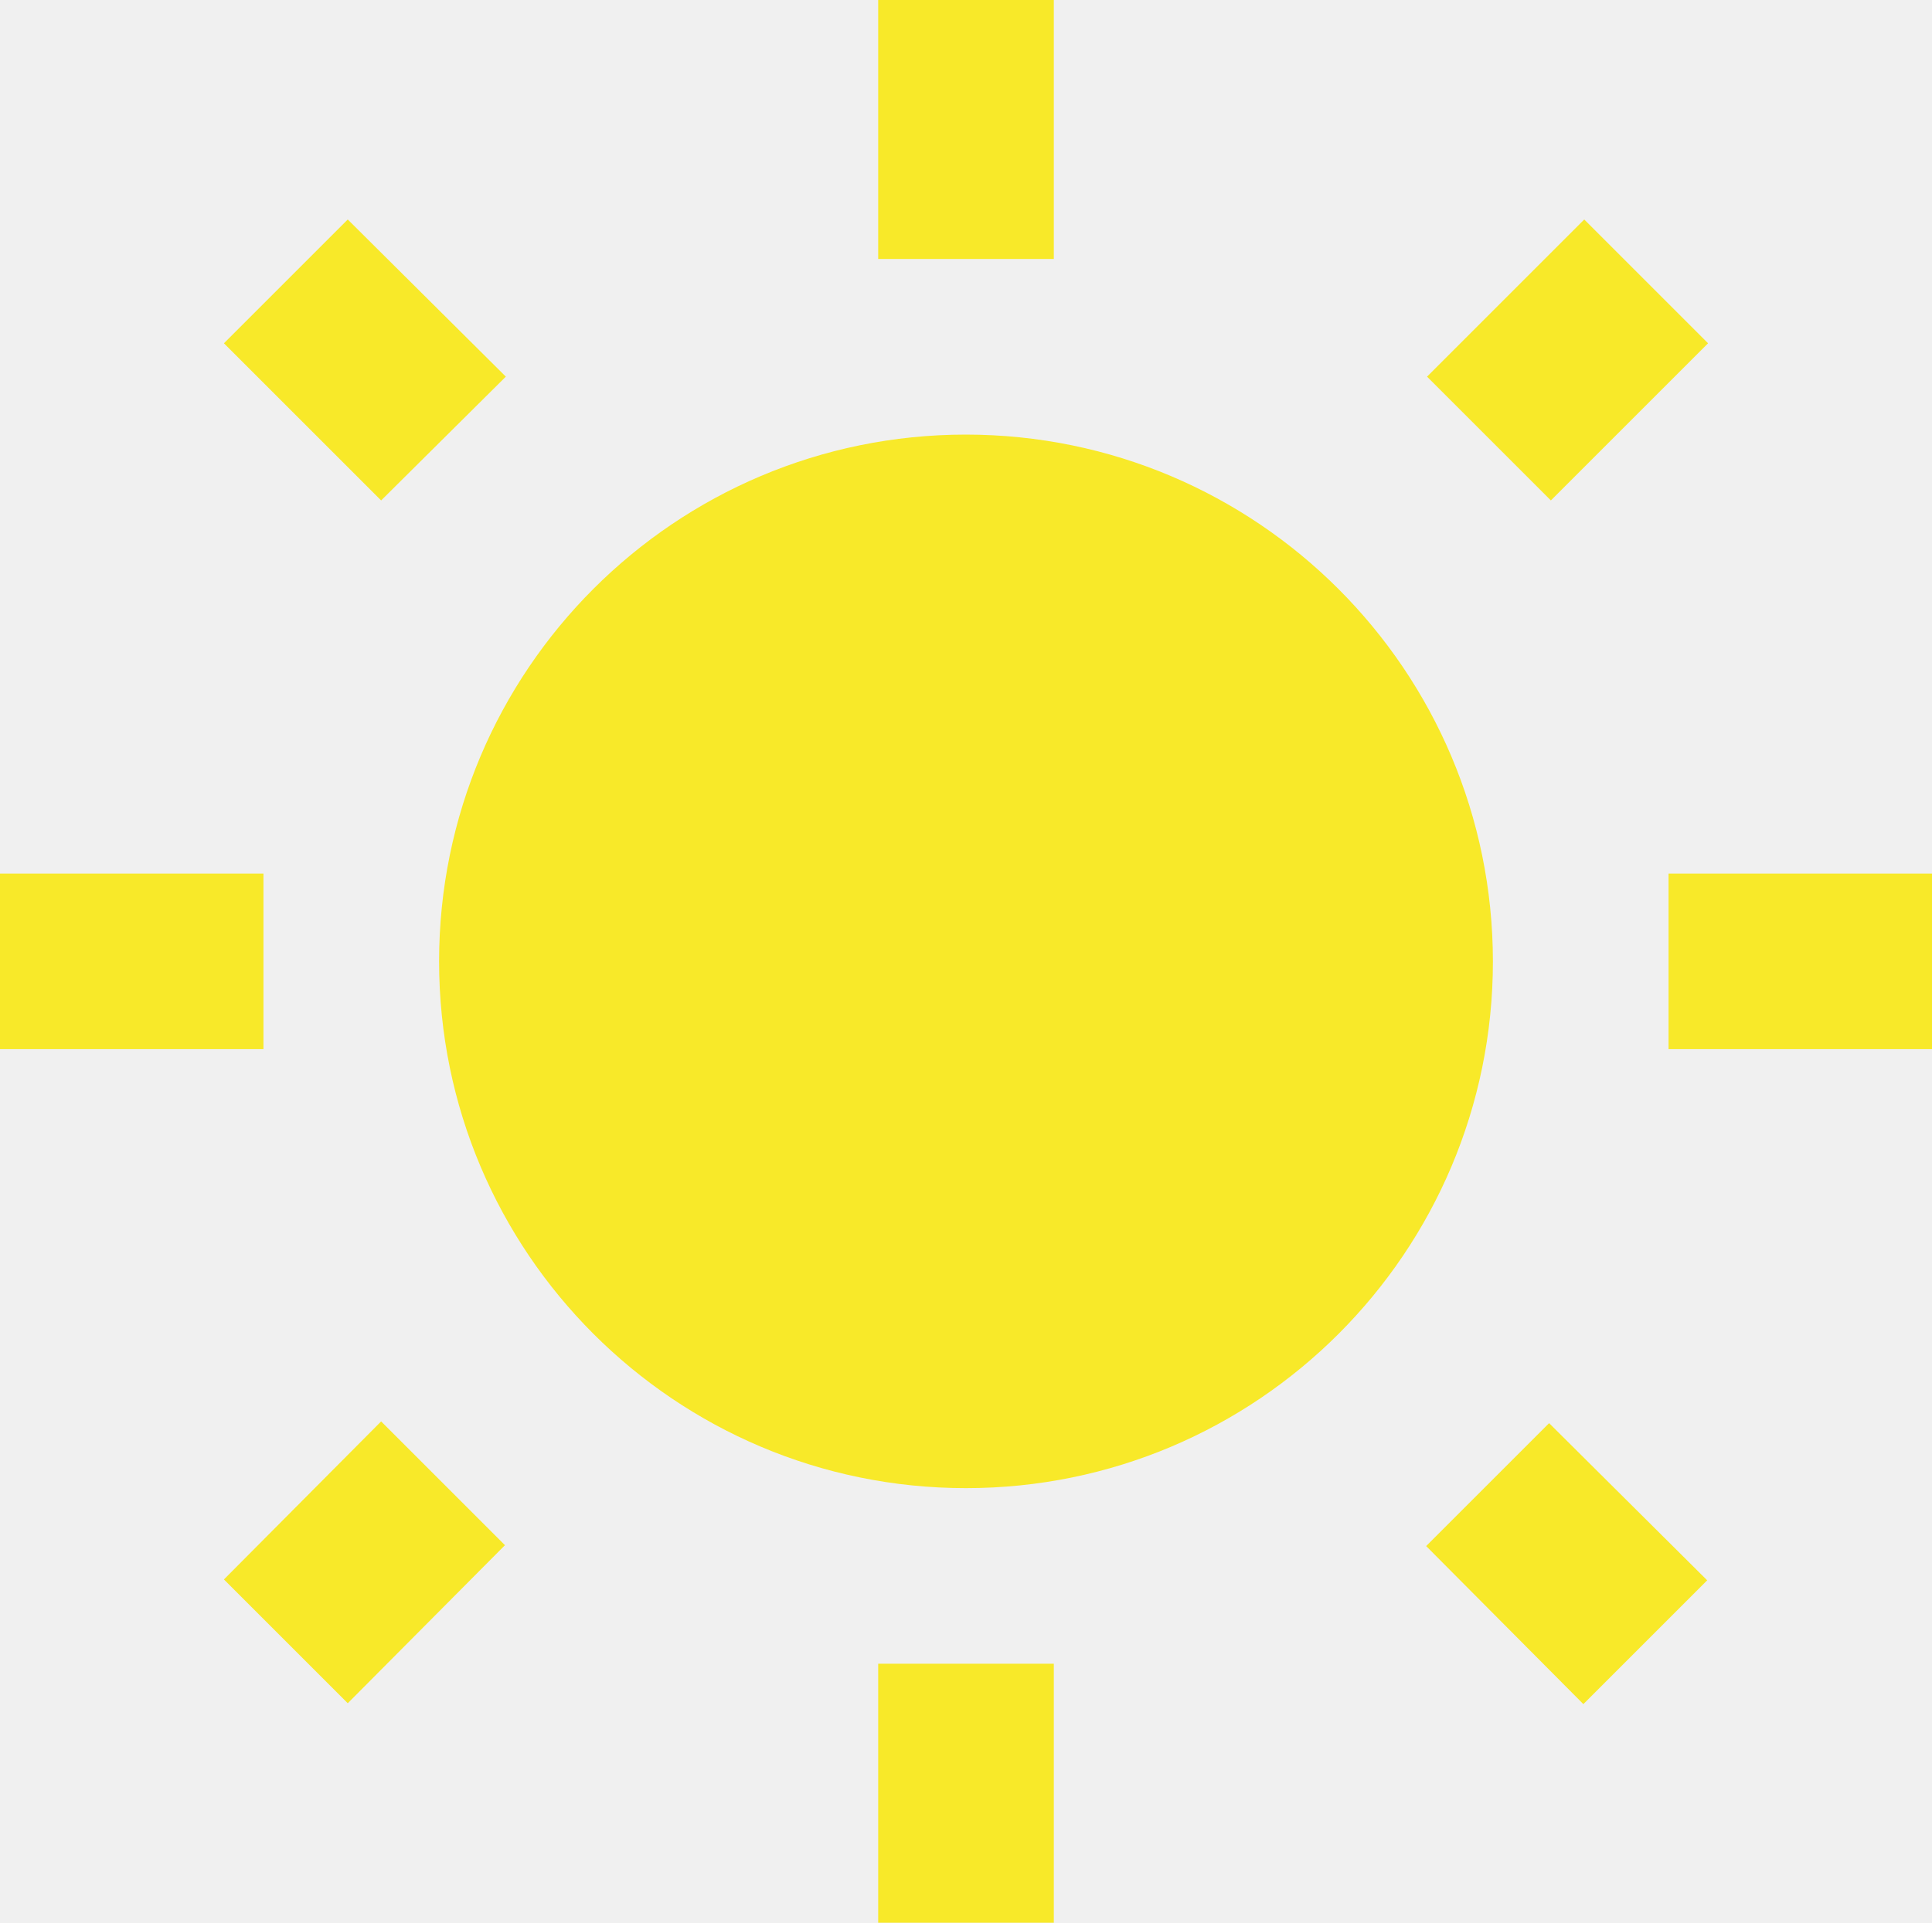
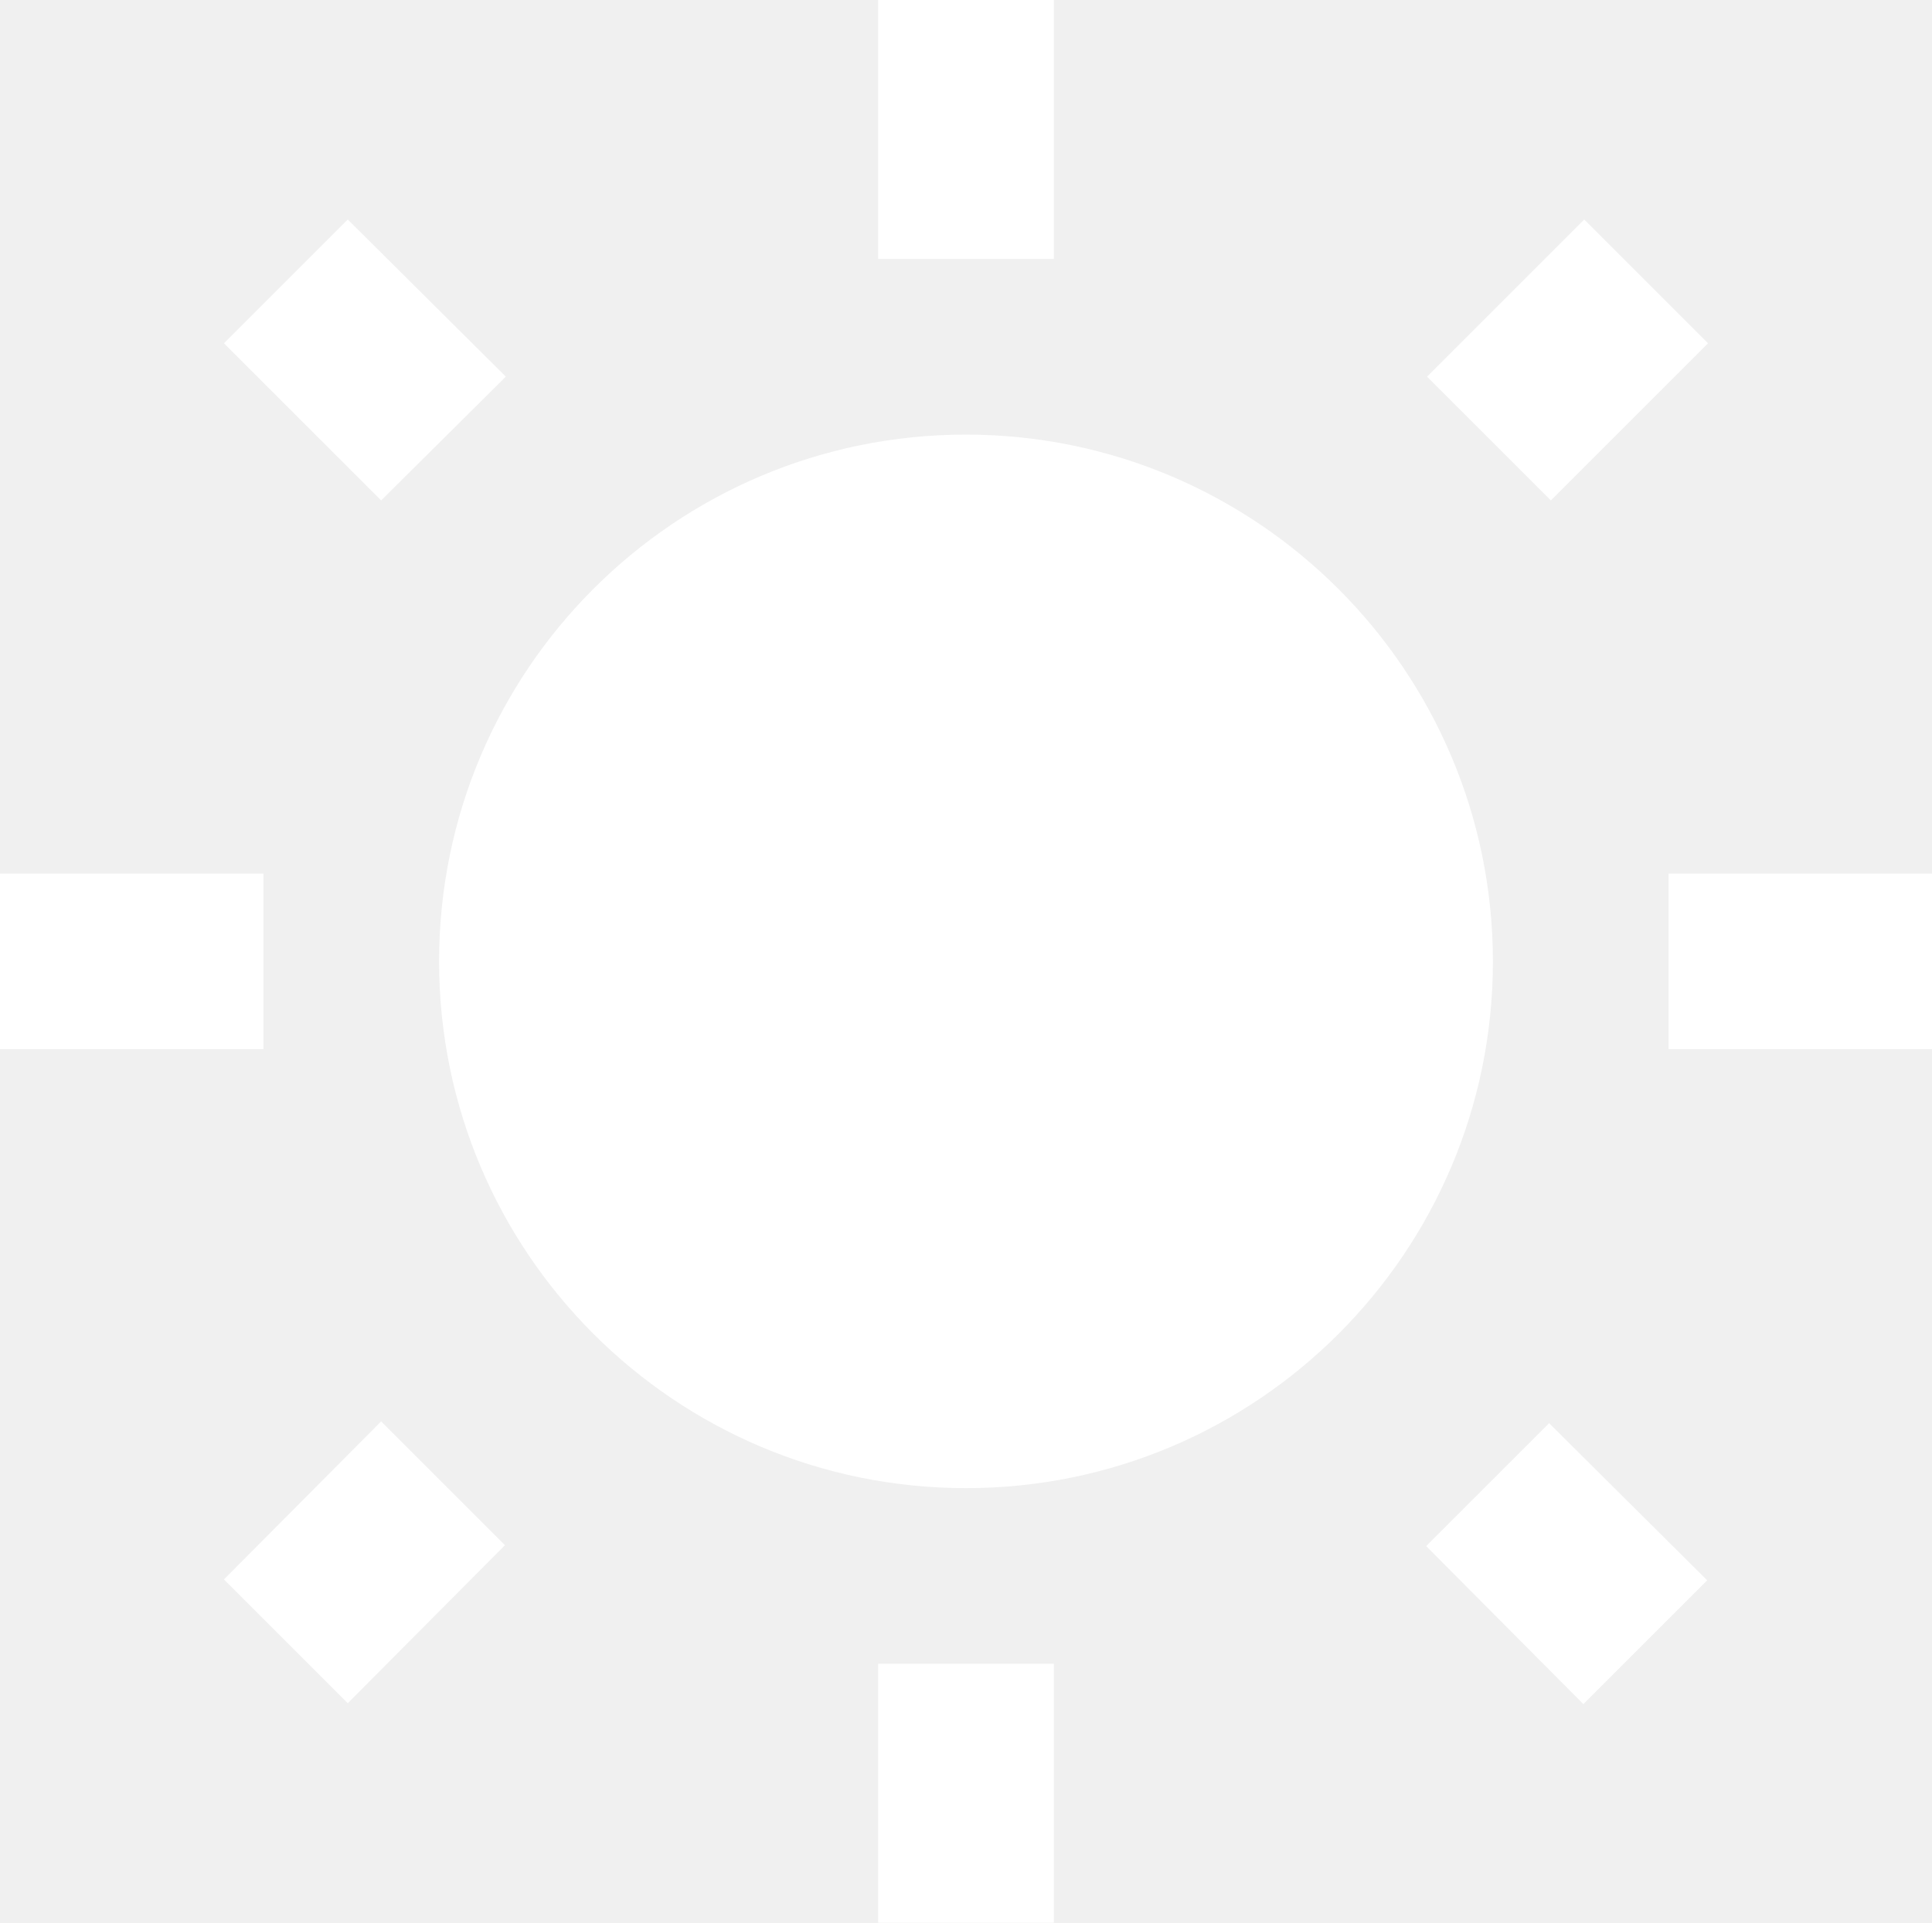
<svg xmlns="http://www.w3.org/2000/svg" width="33" height="32.85" viewBox="0 0 33 32.85">
-   <path id="Icon_material-wb-sunny" dataName="Icon material-wb-sunny" d="M10.14,7.26,7.44,4.575,5.325,6.69,8.01,9.375ZM6,15.75H1.5v3H6ZM19.5.825h-3V5.25h3V.825ZM30.675,6.69,28.56,4.575,25.875,7.26,27.99,9.375,30.675,6.69ZM25.86,27.24l2.685,2.7,2.115-2.115-2.7-2.685-2.1,2.1ZM30,15.75v3h4.5v-3ZM18,8.25a9,9,0,1,0,9,9A9.007,9.007,0,0,0,18,8.25ZM16.5,33.675h3V29.25h-3ZM5.325,27.81,7.44,29.925l2.685-2.7L8.01,25.11l-2.685,2.7Z" transform="translate(-1.5 -0.825)" fill="#f8e929" />
+   <path id="Icon_material-wb-sunny" data-name="Icon material-wb-sunny" d="M10.14,7.26,7.44,4.575,5.325,6.69,8.01,9.375ZM6,15.75H1.5v3H6ZM19.5.825h-3V5.25h3V.825ZM30.675,6.69,28.56,4.575,25.875,7.26,27.99,9.375,30.675,6.69ZM25.86,27.24l2.685,2.7,2.115-2.115-2.7-2.685-2.1,2.1ZM30,15.75v3h4.5v-3ZM18,8.25a9,9,0,1,0,9,9A9.007,9.007,0,0,0,18,8.25ZM16.5,33.675h3V29.25h-3ZM5.325,27.81,7.44,29.925l2.685-2.7L8.01,25.11l-2.685,2.7Z" transform="translate(-1.5 -0.825)" fill="#fff" />
</svg>
